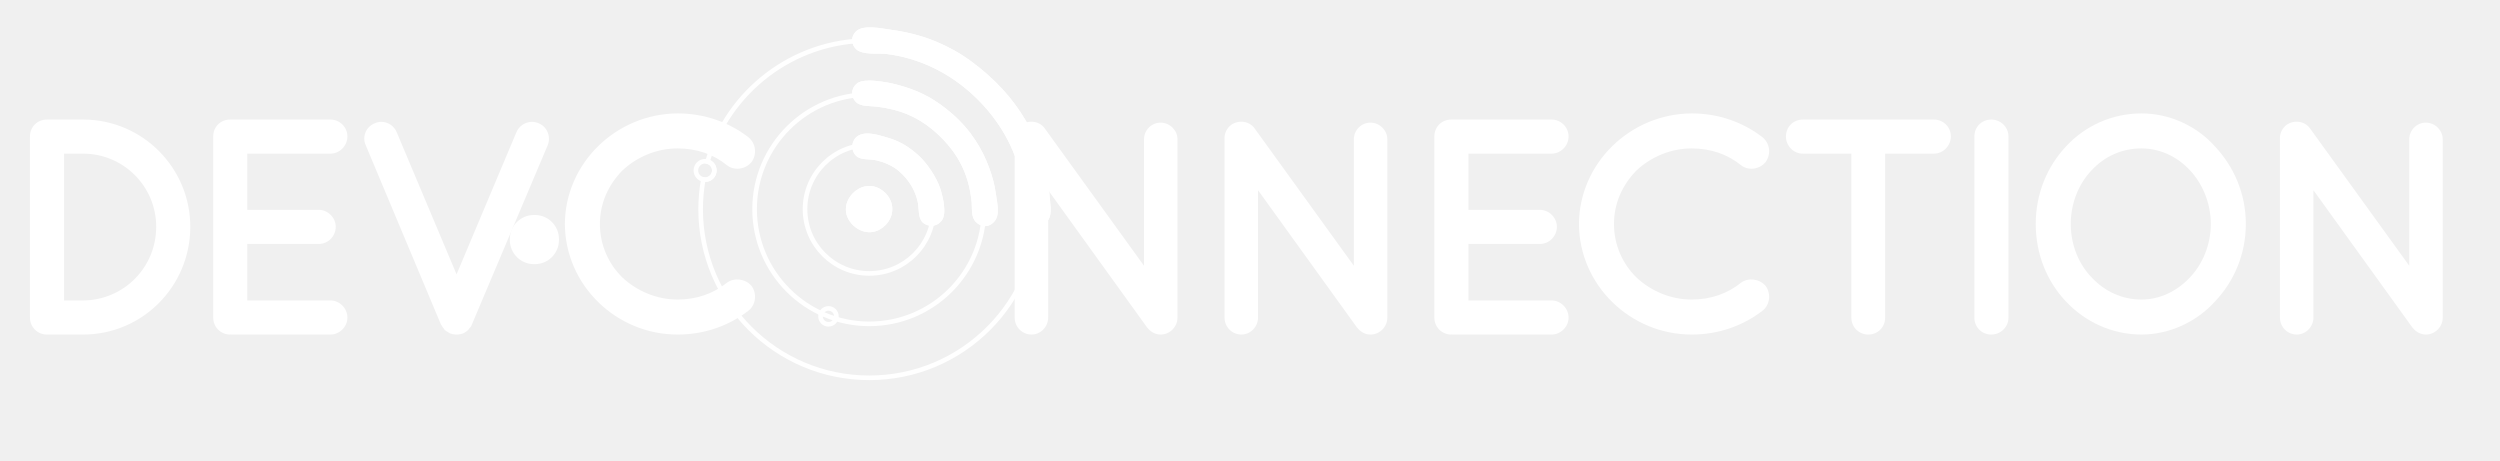
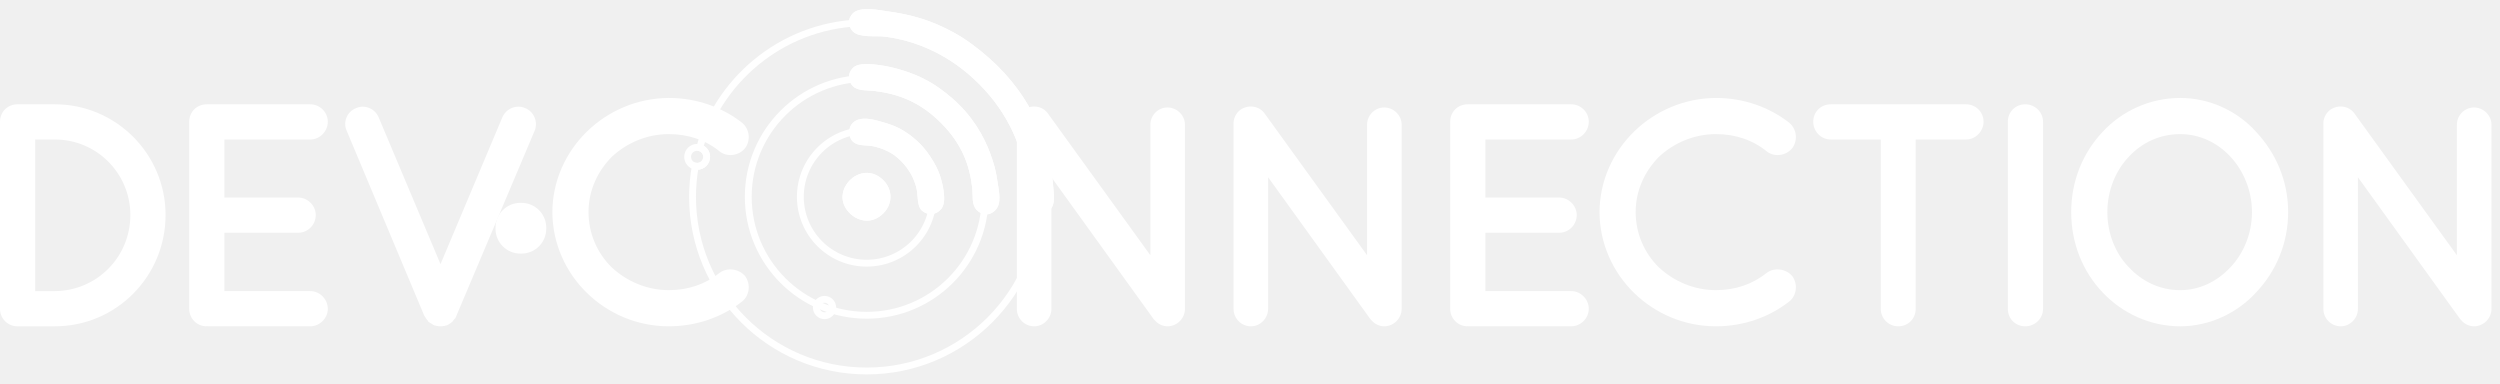
- <svg xmlns="http://www.w3.org/2000/svg" version="1.1" x="0px" y="0px" width="407px" height="75px" viewBox="-4.878 -4.458 407 75" overflow="visible" enable-background="new -4.878 -4.458 407 75" xml:space="preserve">
+ <svg xmlns="http://www.w3.org/2000/svg" version="1.1" x="0px" y="0px" width="274px" height="42px" viewBox="0 8.041 274 42" overflow="visible" enable-background="new 0 8.041 274 42" xml:space="preserve">
  <defs>
</defs>
-   <path fill="#FFFFFF" d="M165.764,47.257c0,1.5-1.25,2.75-2.7,2.75c-1.55,0-2.75-1.25-2.75-2.75V18.206c0,0,0,0,0-0.05  c-0.05-0.85,0.35-1.75,1.101-2.3c1.25-0.85,2.949-0.6,3.799,0.6l16.152,22.351V18.206c0-1.45,1.199-2.7,2.699-2.7  s2.75,1.25,2.75,2.7v29.052c0,1.5-1.25,2.75-2.75,2.75c-0.8,0-1.55-0.4-2.05-1c-0.101-0.1-0.2-0.2-0.25-0.301l-16.001-22.201V47.257  z" />
-   <path fill="#FFFFFF" d="M0,47.257V17.755c0-1.55,1.2-2.75,2.75-2.75h5.9c9.65,0,17.451,7.85,17.451,17.451  c0,9.701-7.8,17.551-17.451,17.551h-5.9C1.2,50.007,0,48.757,0,47.257z M5.55,44.457h3.101c6.6-0.05,11.9-5.35,11.9-12  c0-6.55-5.3-11.9-11.9-11.9H5.55V44.457z" />
-   <path fill="#FFFFFF" d="M29.83,47.257V17.755c0-1.55,1.2-2.75,2.75-2.75h0.05c0,0,0,0,0.1,0h16.201c1.45,0,2.75,1.2,2.75,2.75  s-1.3,2.8-2.75,2.8H35.38v9.15h11.651c1.5,0,2.75,1.3,2.75,2.75c0,1.55-1.25,2.8-2.75,2.8H35.38v9.2h13.551  c1.45,0,2.75,1.25,2.75,2.801c0,1.5-1.3,2.75-2.75,2.75H32.73c-0.1,0-0.1-0.05-0.1-0.05l-0.05,0.05  C31.03,50.007,29.83,48.757,29.83,47.257z" />
-   <path fill="#FFFFFF" d="M67.85,49.507c-0.1-0.1-0.2-0.15-0.35-0.25c0-0.05-0.05-0.05-0.05-0.15c-0.1-0.1-0.2-0.199-0.25-0.3  c0,0-0.05,0-0.05-0.05c-0.05-0.1-0.15-0.301-0.25-0.4l-12.25-29.202c-0.6-1.35,0.05-3,1.5-3.55c1.35-0.6,2.95,0.05,3.55,1.45  l9.75,23.151l9.75-23.151c0.6-1.4,2.25-2.05,3.6-1.45c1.4,0.55,2.05,2.2,1.5,3.55L71.95,48.357c-0.05,0.1-0.1,0.301-0.2,0.4  c0,0.05,0,0.05-0.05,0.05c-0.05,0.101-0.2,0.2-0.25,0.3c-0.05,0.101-0.05,0.101-0.1,0.15c-0.1,0.1-0.2,0.15-0.3,0.25  c0,0,0,0-0.1,0.05s-0.25,0.2-0.4,0.25c-0.05,0-0.05,0-0.1,0.05c-0.15,0-0.25,0.051-0.4,0.101c0,0-0.05,0-0.1,0  c-0.2,0.05-0.35,0.05-0.5,0.05s-0.35,0-0.5-0.05c0,0-0.05,0-0.1,0c-0.1-0.05-0.3-0.101-0.4-0.101c0-0.05-0.05-0.05-0.05-0.05  s0,0-0.05,0c-0.1-0.05-0.3-0.2-0.45-0.3C67.9,49.507,67.9,49.507,67.85,49.507z" />
-   <path fill="#FFFFFF" d="M86.122,34.624c0,2.164-1.754,3.919-3.919,3.919h-0.162c-2.165,0-3.919-1.755-3.919-3.919v-0.162  c0-2.165,1.754-3.919,3.919-3.919h0.162c2.165,0,3.919,1.754,3.919,3.919V34.624z" />
-   <circle fill="none" stroke="#FFFFFF" stroke-width="0.75" stroke-miterlimit="10" cx="136.642" cy="29.594" r="10.461" />
-   <circle fill="none" stroke="#FFFFFF" stroke-width="0.75" stroke-miterlimit="10" cx="136.642" cy="29.594" r="18.671" />
-   <path fill="none" stroke="#FFFFFF" stroke-width="0.75" stroke-miterlimit="10" d="M136.642,2.137  c-12.472,0-22.995,8.319-26.34,19.708c0.639,0.172,1.112,0.75,1.112,1.444c0,0.829-0.672,1.5-1.501,1.5  c-0.101,0-0.199-0.011-0.295-0.03c-0.279,1.57-0.433,3.184-0.433,4.834c0,15.164,12.293,27.457,27.457,27.457  s27.457-12.293,27.457-27.457C164.098,14.43,151.805,2.137,136.642,2.137z" />
-   <path fill="none" stroke="#FFFFFF" stroke-width="0.75" stroke-miterlimit="10" d="M110.301,21.846  c-0.125-0.034-0.253-0.057-0.389-0.057c-0.828,0-1.5,0.672-1.5,1.501c0,0.728,0.519,1.333,1.205,1.47" />
-   <path fill="none" stroke="#FFFFFF" stroke-width="0.75" stroke-miterlimit="10" d="M109.618,24.76  c0.096,0.019,0.194,0.03,0.295,0.03c0.829,0,1.501-0.671,1.501-1.5c0-0.694-0.473-1.272-1.112-1.444" />
-   <circle fill="none" stroke="#FFFFFF" stroke-width="0.75" stroke-miterlimit="10" cx="129.995" cy="47.045" r="1.292" />
-   <path fill="#FFFFFF" d="M150.46,3.742c-3.732-2.053-6.912-2.909-10.654-3.409c-1.042-0.14-4.168-0.829-5.327,0.32  c-0.929,0.921-0.748,2.135,0,2.876c1.037,1.027,3.662,0.641,4.954,0.799c4.899,0.603,10.263,2.805,14.916,7.458  c4.772,4.772,6.824,10.155,7.458,14.916c0.188,1.408-0.198,3.966,0.853,5.008c0.435,0.432,1.348,0.841,2.024,0.533  c1.863-0.851,1.488-2.612,1.385-4.049c-0.492-6.816-3.154-14.344-10.229-20.562C154.213,6.2,152.345,4.779,150.46,3.742z   M142.31,9.655c-1.209-0.373-2.457-0.681-3.835-0.852c-0.796-0.1-3.02-0.401-3.889,0.373c-1.048,0.932-0.889,2.213-0.106,2.983  c0.788,0.775,2.315,0.61,3.409,0.746c3.566,0.441,6.991,1.59,10.387,4.954c3.469,3.435,4.604,6.875,5.008,10.335  c0.139,1.188-0.146,2.587,0.693,3.463c0.681,0.711,1.872,1.11,2.93,0.053c1.069-1.07,0.576-2.968,0.372-4.422  c-0.266-1.906-0.635-3.092-1.118-4.421c-1.054-2.892-2.891-6.099-6.073-8.843C147.478,11.773,145.194,10.546,142.31,9.655z   M139.487,17.912c-1.362-0.389-3.811-1.237-5.061,0.053c-0.701,0.723-0.778,2.126,0.054,2.93c0.784,0.758,2.138,0.486,3.303,0.746  c1.074,0.239,2.515,0.775,3.622,1.705c1.808,1.518,2.73,3.339,3.089,4.901c0.286,1.243,0.052,2.697,0.799,3.463  c0.722,0.739,2.223,0.931,3.143-0.267c0.874-1.138,0.18-3.926-0.266-5.273c-0.597-1.802-2.175-4.123-3.517-5.327  C142.961,19.322,141.503,18.488,139.487,17.912z M133.521,31.657c1.245,1.689,3.764,2.521,5.753,0.532  c1.67-1.67,1.461-4.25-0.586-5.7C135.384,24.147,131.154,28.446,133.521,31.657z" />
-   <path fill="#FFFFFF" d="M155.841,7.631c7.074,6.218,9.735,13.747,10.228,20.562c0.104,1.437,0.479,3.199-1.385,4.049  c-0.677,0.308-1.589-0.102-2.024-0.533c-1.051-1.042-0.665-3.6-0.853-5.008c-0.634-4.761-2.686-10.144-7.458-14.916  c-4.653-4.653-10.016-6.855-14.916-7.458c-1.292-0.159-3.917,0.229-4.954-0.799c-0.748-0.741-0.93-1.955,0-2.876  c1.158-1.149,4.284-0.459,5.327-0.32c3.742,0.5,6.921,1.356,10.655,3.409C152.345,4.779,154.213,6.2,155.841,7.631z" />
-   <path fill="#FFFFFF" d="M150.087,14.023c3.183,2.745,5.02,5.952,6.073,8.843c0.483,1.329,0.853,2.515,1.118,4.421  c0.203,1.454,0.697,3.352-0.372,4.422c-1.058,1.058-2.249,0.658-2.93-0.053c-0.839-0.876-0.555-2.275-0.693-3.463  c-0.404-3.46-1.539-6.9-5.008-10.335c-3.396-3.364-6.821-4.513-10.387-4.954c-1.094-0.135-2.622,0.03-3.409-0.746  c-0.783-0.77-0.942-2.051,0.106-2.983c0.869-0.773,3.092-0.472,3.889-0.373c1.378,0.171,2.626,0.479,3.835,0.852  C145.194,10.546,147.478,11.773,150.087,14.023z" />
-   <path fill="#FFFFFF" d="M144.654,20.842c1.342,1.204,2.92,3.526,3.517,5.327c0.445,1.348,1.14,4.136,0.266,5.274  c-0.92,1.197-2.421,1.006-3.143,0.267c-0.747-0.766-0.514-2.22-0.799-3.463c-0.359-1.562-1.281-3.383-3.089-4.901  c-1.107-0.93-2.548-1.465-3.622-1.704c-1.165-0.26-2.519,0.012-3.303-0.746c-0.832-0.804-0.755-2.207-0.054-2.93  c1.25-1.291,3.698-0.442,5.061-0.054C141.503,18.488,142.961,19.322,144.654,20.842z" />
-   <path fill="#FFFFFF" d="M138.688,26.489c2.047,1.451,2.255,4.03,0.586,5.7c-1.989,1.989-4.508,1.157-5.753-0.532  C131.154,28.446,135.384,24.147,138.688,26.489z" />
-   <path fill="#FFFFFF" d="M87.084,32.006c0.05-9.901,8.351-17.951,18.351-18.001c4.4,0,8.4,1.45,11.551,3.9c1.2,1,1.4,2.75,0.5,4  c-1,1.25-2.85,1.45-4,0.55c-2.2-1.8-4.95-2.75-8.05-2.75c-3.45,0-6.65,1.4-9,3.6c-2.25,2.3-3.65,5.3-3.65,8.701  c0,3.399,1.4,6.501,3.65,8.7c2.35,2.2,5.55,3.601,9,3.601c3.1,0,5.8-0.95,8.05-2.751c1.15-0.85,3-0.649,4,0.551  c0.9,1.25,0.7,3.051-0.5,4c-3.15,2.45-7.151,3.9-11.551,3.9C95.435,50.007,87.134,41.957,87.084,32.006z" />
-   <path fill="#FFFFFF" d="M199.928,47.257c0,1.5-1.25,2.75-2.699,2.75c-1.551,0-2.75-1.25-2.75-2.75V18.206c0,0,0,0,0-0.05  c-0.051-0.85,0.35-1.75,1.1-2.3c1.25-0.85,2.95-0.6,3.8,0.6l16.151,22.351V18.206c0-1.45,1.199-2.7,2.7-2.7  c1.5,0,2.75,1.25,2.75,2.7v29.052c0,1.5-1.25,2.75-2.75,2.75c-0.8,0-1.55-0.4-2.05-1c-0.101-0.1-0.201-0.2-0.25-0.301  l-16.002-22.201V47.257z" />
-   <path fill="#FFFFFF" d="M228.633,47.257V17.755c0-1.55,1.2-2.75,2.75-2.75h0.051c0,0,0,0,0.1,0h16.201c1.449,0,2.75,1.2,2.75,2.75  s-1.301,2.8-2.75,2.8h-13.551v9.15h11.65c1.5,0,2.75,1.3,2.75,2.75c0,1.55-1.25,2.8-2.75,2.8h-11.65v9.2h13.551  c1.449,0,2.75,1.25,2.75,2.801c0,1.5-1.301,2.75-2.75,2.75h-16.201c-0.1,0-0.1-0.05-0.1-0.05l-0.051,0.05  C229.833,50.007,228.633,48.757,228.633,47.257z" />
-   <path fill="#FFFFFF" d="M252.177,32.006c0.05-9.901,8.351-17.951,18.351-18.001c4.4,0,8.401,1.45,11.551,3.9c1.2,1,1.4,2.75,0.5,4  c-1,1.25-2.85,1.45-4,0.55c-2.2-1.8-4.95-2.75-8.051-2.75c-3.45,0-6.65,1.4-9,3.6c-2.25,2.3-3.65,5.3-3.65,8.701  c0,3.399,1.4,6.501,3.65,8.7c2.35,2.2,5.55,3.601,9,3.601c3.101,0,5.801-0.95,8.051-2.751c1.15-0.85,3-0.649,4,0.551  c0.9,1.25,0.7,3.051-0.5,4c-3.149,2.45-7.15,3.9-11.551,3.9C260.528,50.007,252.227,41.957,252.177,32.006z" />
-   <path fill="#FFFFFF" d="M309.973,20.556h-7.95v26.702c0,1.55-1.2,2.75-2.75,2.75c-1.5,0-2.751-1.2-2.751-2.75V20.556h-7.9  c-1.55,0-2.75-1.3-2.75-2.8c0-1.55,1.2-2.75,2.75-2.75h21.352c1.5,0,2.75,1.2,2.75,2.75  C312.723,19.255,311.473,20.556,309.973,20.556z" />
-   <path fill="#FFFFFF" d="M316.552,17.755c0-1.55,1.199-2.75,2.75-2.75c1.5,0,2.8,1.2,2.8,2.75v29.502c0,1.55-1.3,2.75-2.8,2.75  c-1.551,0-2.75-1.2-2.75-2.75V17.755z" />
-   <path fill="#FFFFFF" d="M355.693,19.355c3.101,3.3,5.051,7.701,5.051,12.651s-1.95,9.4-5.051,12.651  c-2.95,3.25-7.351,5.35-11.95,5.35c-4.801,0-9.201-2.1-12.251-5.35c-3.101-3.251-4.95-7.701-4.95-12.651s1.85-9.351,4.95-12.651  c3.05-3.3,7.45-5.35,12.251-5.35C348.342,14.005,352.743,16.055,355.693,19.355z M355.043,32.006c0-3.4-1.351-6.55-3.4-8.75  c-2.101-2.25-4.9-3.55-7.9-3.55c-3.2,0-6.001,1.3-8.101,3.55c-2.101,2.2-3.4,5.35-3.4,8.75c0,3.399,1.3,6.55,3.4,8.7  c2.1,2.25,4.9,3.601,8.101,3.601c3,0,5.8-1.351,7.9-3.601C353.693,38.556,355.043,35.406,355.043,32.006z" />
-   <path fill="#FFFFFF" d="M371.747,47.257c0,1.5-1.25,2.75-2.7,2.75c-1.55,0-2.75-1.25-2.75-2.75V18.206c0,0,0,0,0-0.05  c-0.05-0.85,0.351-1.75,1.101-2.3c1.25-0.85,2.95-0.6,3.8,0.6l16.151,22.351V18.206c0-1.45,1.2-2.7,2.7-2.7s2.75,1.25,2.75,2.7  v29.052c0,1.5-1.25,2.75-2.75,2.75c-0.8,0-1.55-0.4-2.051-1c-0.1-0.1-0.199-0.2-0.25-0.301l-16.001-22.201V47.257z" />
-   <path display="none" fill="#FFFFFF" d="M7.651,49.911V21.635c0-1.486,1.17-2.636,2.681-2.636h5.751  c9.407,0,17.01,7.524,17.01,16.726c0,9.297-7.603,16.822-17.01,16.822h-5.751C8.821,52.547,7.651,51.349,7.651,49.911z   M13.061,47.227h3.022c6.433-0.048,11.6-5.128,11.6-11.502c0-6.278-5.167-11.406-11.6-11.406h-3.022V47.227z" />
-   <path display="none" fill="#FFFFFF" d="M35.527,49.911V21.635c0-1.486,1.17-2.636,2.681-2.636h0.048c0,0,0,0,0.098,0h15.792  c1.414,0,2.681,1.15,2.681,2.636s-1.267,2.684-2.681,2.684H40.938v8.77h11.356c1.462,0,2.681,1.247,2.681,2.636  c0,1.485-1.219,2.684-2.681,2.684H40.938v8.818h13.208c1.414,0,2.681,1.197,2.681,2.684c0,1.438-1.267,2.637-2.681,2.637H38.354  c-0.098,0-0.098-0.048-0.098-0.048l-0.048,0.048C36.697,52.547,35.527,51.349,35.527,49.911z" />
-   <path display="none" fill="#FFFFFF" d="M72.343,52.068c-0.098-0.096-0.195-0.145-0.341-0.24c0-0.047-0.048-0.047-0.048-0.144  c-0.098-0.096-0.195-0.191-0.244-0.287c0,0-0.049,0-0.049-0.048c-0.048-0.096-0.146-0.289-0.244-0.384L59.476,22.977  c-0.584-1.294,0.049-2.875,1.462-3.403c1.316-0.575,2.875,0.048,3.46,1.39l9.504,22.189l9.504-22.189  c0.585-1.342,2.193-1.965,3.509-1.39c1.365,0.527,1.999,2.109,1.462,3.403L76.34,50.965c-0.049,0.095-0.098,0.288-0.195,0.384  c0,0.048,0,0.048-0.049,0.048c-0.049,0.096-0.195,0.191-0.244,0.287c-0.049,0.097-0.049,0.097-0.098,0.144  c-0.097,0.096-0.195,0.145-0.292,0.24c0,0,0,0-0.097,0.048c-0.098,0.048-0.244,0.191-0.39,0.239c-0.049,0-0.049,0-0.098,0.048  c-0.146,0-0.244,0.049-0.39,0.097c0,0-0.049,0-0.098,0c-0.195,0.048-0.341,0.048-0.487,0.048c-0.146,0-0.341,0-0.487-0.048  c0,0-0.049,0-0.098,0c-0.097-0.048-0.292-0.097-0.39-0.097c0-0.048-0.049-0.048-0.049-0.048s0,0-0.049,0  c-0.098-0.048-0.292-0.191-0.438-0.287C72.392,52.068,72.392,52.068,72.343,52.068z" />
-   <path display="none" fill="#FFFFFF" d="M118.693,48.808c-3.071,2.349-6.97,3.739-11.259,3.739c-9.749,0-17.839-7.717-17.887-17.254  c0.048-9.489,8.139-17.205,17.887-17.253c4.289,0,8.188,1.39,11.259,3.738c1.169,0.958,1.364,2.636,0.487,3.834  c-0.975,1.198-2.779,1.39-3.899,0.527c-2.145-1.725-4.825-2.636-7.847-2.636c-3.363,0-6.482,1.342-8.773,3.451  c-2.194,2.205-3.559,5.08-3.559,8.339s1.365,6.231,3.559,8.339c2.291,2.109,7.513,3.675,10.875,3.675" />
-   <path display="none" fill="#FFFFFF" d="M166.239,49.911c0,1.438-1.219,2.637-2.631,2.637c-1.512,0-2.682-1.198-2.682-2.637V22.066  c0,0,0,0,0-0.048c-0.049-0.815,0.342-1.677,1.072-2.204c1.219-0.815,2.876-0.575,3.704,0.575l15.743,21.422V22.066  c0-1.39,1.17-2.588,2.632-2.588s2.681,1.198,2.681,2.588v27.844c0,1.438-1.219,2.637-2.681,2.637c-0.779,0-1.511-0.384-1.999-0.959  c-0.097-0.096-0.194-0.191-0.243-0.288l-15.597-21.279V49.911z" />
-   <path display="none" fill="#FFFFFF" d="M199.54,49.911c0,1.438-1.218,2.637-2.632,2.637c-1.511,0-2.681-1.198-2.681-2.637V22.066  c0,0,0,0,0-0.048c-0.048-0.815,0.342-1.677,1.073-2.204c1.219-0.815,2.876-0.575,3.704,0.575l15.743,21.422V22.066  c0-1.39,1.169-2.588,2.632-2.588c1.462,0,2.68,1.198,2.68,2.588v27.844c0,1.438-1.218,2.637-2.68,2.637  c-0.78,0-1.511-0.384-1.999-0.959c-0.098-0.096-0.194-0.191-0.244-0.288L199.54,30.021V49.911z" />
-   <path display="none" fill="#FFFFFF" d="M227.518,49.911V21.635c0-1.486,1.17-2.636,2.681-2.636h0.05c0,0,0,0,0.097,0h15.792  c1.413,0,2.681,1.15,2.681,2.636s-1.268,2.684-2.681,2.684h-13.208v8.771h11.355c1.462,0,2.681,1.246,2.681,2.636  c0,1.485-1.219,2.684-2.681,2.684h-11.355v8.818h13.208c1.413,0,2.681,1.197,2.681,2.684c0,1.438-1.268,2.637-2.681,2.637h-15.792  c-0.097,0-0.097-0.048-0.097-0.048l-0.05,0.048C228.688,52.547,227.518,51.349,227.518,49.911z" />
-   <path display="none" fill="#FFFFFF" d="M273.149,24.259C273.149,24.259,275.458,25.065,273.149,24.259  c-2.311-0.806-4.794-0.755-4.794-0.755c-3.363,0-6.482,1.342-8.772,3.451c-2.193,2.205-3.559,5.08-3.559,8.339  s1.365,6.231,3.559,8.339c2.29,2.109,5.409,3.451,8.772,3.451c3.022,0,5.654-0.911,7.848-2.637c1.121-0.814,2.924-0.622,3.898,0.528  c0.878,1.197,0.683,2.924-0.487,3.833c-3.07,2.349-6.97,3.739-11.259,3.739c-9.747,0-17.838-7.717-17.887-17.254  c0.049-9.489,8.14-17.205,17.887-17.253c4.289,0,8.188,1.39,11.259,3.738L273.149,24.259z" />
-   <path display="none" fill="#FFFFFF" d="M306.803,24.319h-7.749v25.592c0,1.486-1.17,2.637-2.681,2.637  c-1.462,0-2.682-1.15-2.682-2.637V24.319h-7.7c-1.511,0-2.681-1.247-2.681-2.684c0-1.486,1.17-2.636,2.681-2.636h20.812  c1.462,0,2.681,1.15,2.681,2.636C309.484,23.072,308.265,24.319,306.803,24.319z" />
-   <path display="none" fill="#FFFFFF" d="M313.216,21.635c0-1.486,1.169-2.636,2.68-2.636c1.463,0,2.729,1.15,2.729,2.636v28.276  c0,1.486-1.267,2.637-2.729,2.637c-1.511,0-2.68-1.15-2.68-2.637V21.635z" />
-   <path display="none" fill="#FFFFFF" d="M351.367,23.168c3.022,3.163,4.924,7.381,4.924,12.125c0,4.745-1.901,9.01-4.924,12.126  c-2.875,3.115-7.164,5.128-11.647,5.128c-4.68,0-8.969-2.013-11.941-5.128c-3.022-3.116-4.825-7.381-4.825-12.126  c0-4.744,1.803-8.962,4.825-12.125c2.973-3.163,7.262-5.128,11.941-5.128C344.203,18.041,348.492,20.005,351.367,23.168z   M350.734,35.293c0-3.259-1.316-6.278-3.314-8.387c-2.047-2.157-4.776-3.403-7.7-3.403c-3.119,0-5.85,1.246-7.896,3.403  c-2.047,2.109-3.314,5.128-3.314,8.387s1.268,6.278,3.314,8.339c2.047,2.156,4.777,3.451,7.896,3.451c2.924,0,5.653-1.295,7.7-3.451  C349.417,41.572,350.734,38.552,350.734,35.293z" />
-   <path display="none" fill="#FFFFFF" d="M367.015,49.911c0,1.438-1.219,2.637-2.632,2.637c-1.511,0-2.681-1.198-2.681-2.637V22.066  c0,0,0,0,0-0.048c-0.049-0.815,0.342-1.677,1.073-2.204c1.218-0.815,2.875-0.575,3.703,0.575l15.743,21.422V22.066  c0-1.39,1.17-2.588,2.632-2.588s2.681,1.198,2.681,2.588v27.844c0,1.438-1.219,2.637-2.681,2.637c-0.779,0-1.511-0.384-1.999-0.959  c-0.097-0.096-0.194-0.191-0.243-0.288l-15.597-21.279V49.911z" />
-   <path display="none" fill="#FFFFFF" d="M20.354,47.245H38.98c1.994,0,3.781,1.198,3.781,2.684c0,1.438-1.787,2.636-3.781,2.636  H16.711c-0.138,0-0.138-0.047-0.138-0.047l-0.068,0.047c-2.131,0-3.781-1.198-3.781-2.636  C12.725,49.928,12.216,46.937,20.354,47.245z" />
-   <path display="none" fill="#FFFFFF" d="M44.787,18.97h17.2c1.84,0,3.491,1.198,3.491,2.684c0,1.438-1.651,2.636-3.491,2.636H41.424  c-0.127,0-0.127-0.047-0.127-0.047l-0.063,0.047c-1.969,0-3.492-1.198-3.492-2.636C37.742,21.654,37.273,18.662,44.787,18.97z" />
-   <path display="none" fill="#FFFFFF" d="M112.61,47.245h22.265c2.381,0,4.518,1.198,4.518,2.684c0,1.438-2.137,2.636-4.518,2.636  h-26.618c-0.165,0-0.165-0.047-0.165-0.047l-0.082,0.047c-2.548,0-4.519-1.198-4.519-2.636  C103.492,49.928,102.884,46.937,112.61,47.245z" />
-   <path display="none" fill="#FFFFFF" d="M139.171,47.245h22.265c2.382,0,4.518,1.198,4.518,2.684c0,1.438-2.136,2.636-4.518,2.636  h-26.618c-0.164,0-0.164-0.047-0.164-0.047l-0.081,0.047c-2.549,0-4.52-1.198-4.52-2.636  C130.053,49.928,129.446,46.937,139.171,47.245z" />
-   <path display="none" fill="#FFFFFF" d="M81.772,33.555h10.571c1.131,0,2.145,1.197,2.145,2.684c0,1.438-1.014,2.636-2.145,2.636  H79.705c-0.077,0-0.077-0.048-0.077-0.048l-0.04,0.048c-1.21,0-2.146-1.198-2.146-2.636C77.442,36.239,77.154,33.246,81.772,33.555z  " />
-   <path display="none" fill="#FFFFFF" d="M219.435,19.054h11.334c1.213,0,2.3,1.198,2.3,2.684c0,1.438-1.087,2.636-2.3,2.636h-13.551  c-0.083,0-0.083-0.048-0.083-0.048l-0.042,0.048c-1.297,0-2.301-1.198-2.301-2.636C214.792,21.738,214.484,18.746,219.435,19.054z" />
-   <path display="none" fill="#FFFFFF" d="M247.945,47.208h18.169c1.943,0,3.687,1.198,3.687,2.684c0,1.438-1.743,2.636-3.687,2.636  h-21.723c-0.133,0-0.133-0.047-0.133-0.047l-0.066,0.047c-2.08,0-3.688-1.197-3.688-2.636  C240.504,49.892,240.008,46.901,247.945,47.208z" />
-   <path display="none" fill="#FFFFFF" d="M276.048,18.997h12.453c1.332,0,2.526,1.198,2.526,2.684c0,1.438-1.194,2.636-2.526,2.636  h-14.889c-0.091,0-0.091-0.048-0.091-0.048l-0.046,0.048c-1.426,0-2.527-1.198-2.527-2.636  C270.949,21.681,270.609,18.689,276.048,18.997z" />
-   <path display="none" fill="#FFFFFF" d="M344.929,47.329h18.17c1.942,0,3.686,1.198,3.686,2.684c0,1.438-1.743,2.636-3.686,2.636  h-21.723c-0.134,0-0.134-0.047-0.134-0.047l-0.066,0.047c-2.08,0-3.688-1.198-3.688-2.636  C337.489,50.012,336.993,47.021,344.929,47.329z" />
-   <path display="none" fill="#FFFFFF" d="M44.787,47.084h17.2c1.84,0,3.491,1.198,3.491,2.685c0,1.438-1.651,2.636-3.491,2.636H41.424  c-0.127,0-0.127-0.049-0.127-0.049l-0.063,0.049c-1.969,0-3.492-1.198-3.492-2.636C37.742,49.769,37.273,46.777,44.787,47.084z" />
-   <circle display="none" fill="none" stroke="#000000" stroke-width="0.55" stroke-miterlimit="10" cx="136.635" cy="28.679" r="7.678" />
-   <circle display="none" fill="none" stroke="#000000" stroke-width="0.55" stroke-miterlimit="10" cx="136.635" cy="28.679" r="13.703" />
-   <circle display="none" fill="none" stroke="#000000" stroke-width="0.55" stroke-miterlimit="10" cx="136.635" cy="28.678" r="20.151" />
-   <circle display="none" fill="#FFFFFF" stroke="#000000" stroke-width="0.55" stroke-miterlimit="10" cx="117.018" cy="24.052" r="1.101" />
-   <circle display="none" fill="#FFFFFF" stroke="#000000" stroke-width="0.55" stroke-miterlimit="10" cx="131.757" cy="41.487" r="0.948" />
-   <path display="none" fill="#FFFFFF" d="M146.778,9.705c-2.739-1.507-5.073-2.135-7.82-2.502c-0.764-0.103-3.059-0.608-3.908,0.235  c-0.683,0.676-0.549,1.567,0,2.111c0.76,0.754,2.688,0.47,3.635,0.586c3.596,0.442,7.533,2.059,10.947,5.474  c3.503,3.502,5.009,7.453,5.475,10.947c0.138,1.033-0.146,2.911,0.626,3.676c0.318,0.316,0.988,0.618,1.485,0.392  c1.367-0.625,1.093-1.918,1.017-2.973c-0.361-5.002-2.315-10.528-7.508-15.092C149.532,11.509,148.161,10.466,146.778,9.705z   M140.795,14.045c-0.888-0.274-1.803-0.5-2.814-0.625c-0.584-0.073-2.216-0.295-2.854,0.273c-0.77,0.684-0.653,1.625-0.078,2.189  c0.578,0.569,1.699,0.448,2.502,0.547c2.617,0.324,5.131,1.167,7.623,3.636c2.546,2.521,3.379,5.046,3.676,7.586  c0.102,0.872-0.107,1.898,0.509,2.541c0.499,0.521,1.374,0.815,2.15,0.039c0.785-0.786,0.423-2.179,0.273-3.246  c-0.195-1.398-0.467-2.269-0.821-3.244c-0.773-2.123-2.121-4.476-4.457-6.491C144.588,15.599,142.913,14.699,140.795,14.045z   M138.723,20.105c-0.999-0.285-2.796-0.908-3.713,0.039c-0.516,0.531-0.572,1.561,0.039,2.151c0.575,0.556,1.568,0.356,2.424,0.547  c0.789,0.175,1.846,0.569,2.658,1.251c1.328,1.114,2.004,2.451,2.268,3.597c0.209,0.913,0.039,1.979,0.587,2.542  c0.53,0.542,1.631,0.682,2.306-0.196c0.643-0.835,0.133-2.881-0.194-3.87c-0.438-1.322-1.597-3.026-2.581-3.91  C141.274,21.14,140.204,20.528,138.723,20.105z M134.345,30.193c0.914,1.241,2.763,1.85,4.222,0.391  c1.227-1.226,1.072-3.119-0.43-4.184C135.711,24.682,132.608,27.837,134.345,30.193z" />
-   <path display="none" d="M150.727,12.559c5.192,4.564,7.146,10.09,7.507,15.092c0.076,1.055,0.352,2.348-1.017,2.973  c-0.497,0.226-1.166-0.075-1.485-0.392c-0.771-0.765-0.488-2.643-0.626-3.676c-0.466-3.494-1.972-7.445-5.475-10.947  c-3.414-3.415-7.35-5.031-10.946-5.474c-0.948-0.116-2.876,0.168-3.636-0.586c-0.549-0.544-0.683-1.435,0-2.111  c0.85-0.843,3.145-0.337,3.91-0.235c2.745,0.367,5.079,0.995,7.819,2.502C148.161,10.466,149.532,11.509,150.727,12.559z" />
-   <path display="none" d="M146.504,17.251c2.336,2.015,3.684,4.368,4.457,6.491c0.354,0.975,0.626,1.846,0.821,3.244  c0.148,1.067,0.512,2.46-0.273,3.246c-0.776,0.776-1.651,0.482-2.15-0.039c-0.616-0.643-0.407-1.669-0.509-2.541  c-0.297-2.54-1.13-5.065-3.676-7.586c-2.492-2.469-5.006-3.312-7.623-3.636c-0.803-0.1-1.924,0.022-2.502-0.547  c-0.575-0.565-0.691-1.505,0.078-2.189c0.638-0.568,2.27-0.347,2.854-0.273c1.012,0.125,1.927,0.351,2.814,0.625  C142.913,14.699,144.588,15.599,146.504,17.251z" />
-   <path display="none" d="M142.516,22.255c0.984,0.885,2.143,2.588,2.581,3.911c0.327,0.989,0.837,3.035,0.194,3.87  c-0.675,0.878-1.776,0.738-2.306,0.196c-0.548-0.562-0.378-1.629-0.587-2.542c-0.264-1.146-0.939-2.482-2.268-3.597  c-0.812-0.683-1.869-1.076-2.658-1.251c-0.855-0.191-1.849,0.008-2.424-0.548c-0.611-0.59-0.555-1.62-0.039-2.15  c0.917-0.947,2.714-0.325,3.713-0.039C140.204,20.528,141.274,21.14,142.516,22.255z" />
-   <path display="none" d="M138.137,26.4c1.502,1.064,1.656,2.958,0.43,4.184c-1.459,1.459-3.308,0.85-4.222-0.391  C132.608,27.837,135.711,24.682,138.137,26.4z" />
+   <path fill="#FFFFFF" d="M115.235,41.893c0,1.043-0.869,1.912-1.877,1.912c-1.078,0-1.912-0.869-1.912-1.912V21.697c0,0,0,0,0-0.035  c-0.035-0.591,0.243-1.216,0.765-1.599c0.869-0.591,2.05-0.417,2.641,0.417l11.229,15.537v-14.32c0-1.008,0.833-1.877,1.876-1.877  c1.043,0,1.912,0.869,1.912,1.877v20.196c0,1.043-0.869,1.912-1.912,1.912c-0.556,0-1.078-0.278-1.425-0.695  c-0.07-0.07-0.139-0.139-0.174-0.209l-11.124-15.434V41.893z" />
+   <path fill="#FFFFFF" d="M0,41.893V21.384c0-1.077,0.834-1.912,1.912-1.912h4.102c6.708,0,12.132,5.457,12.132,12.131  c0,6.744-5.423,12.201-12.132,12.201H1.912C0.834,43.805,0,42.936,0,41.893z M3.858,39.946h2.156  c4.588-0.034,8.272-3.719,8.272-8.343c0-4.553-3.685-8.272-8.272-8.272H3.858V39.946z" />
+   <path fill="#FFFFFF" d="M20.737,41.893V21.384c0-1.077,0.834-1.912,1.912-1.912h0.035c0,0,0,0,0.07,0h11.262  c1.008,0,1.912,0.834,1.912,1.912c0,1.078-0.904,1.947-1.912,1.947h-9.42v6.361h8.099c1.043,0,1.912,0.903,1.912,1.912  c0,1.076-0.869,1.945-1.912,1.945h-8.099v6.396h9.42c1.008,0,1.912,0.869,1.912,1.946c0,1.043-0.904,1.912-1.912,1.912H22.753  c-0.07,0-0.07-0.034-0.07-0.034l-0.035,0.034C21.571,43.805,20.737,42.936,20.737,41.893z" />
+   <path fill="#FFFFFF" d="M47.167,43.457c-0.07-0.069-0.139-0.104-0.243-0.174c0-0.035-0.035-0.035-0.035-0.104  c-0.069-0.069-0.139-0.139-0.174-0.209c0,0-0.035,0-0.035-0.034c-0.035-0.069-0.104-0.209-0.174-0.277l-8.516-20.301  c-0.417-0.939,0.035-2.086,1.042-2.468c0.939-0.417,2.051,0.035,2.468,1.008L48.28,36.99l6.778-16.093  c0.417-0.973,1.564-1.425,2.503-1.008c0.973,0.382,1.425,1.529,1.042,2.468l-8.585,20.301c-0.035,0.069-0.07,0.208-0.14,0.277  c0,0.034,0,0.034-0.034,0.034c-0.035,0.07-0.139,0.14-0.174,0.209c-0.035,0.07-0.035,0.07-0.069,0.104  c-0.07,0.07-0.14,0.104-0.209,0.174c0,0,0,0-0.069,0.035c-0.07,0.035-0.174,0.139-0.278,0.173c-0.035,0-0.035,0-0.069,0.035  c-0.104,0-0.174,0.035-0.278,0.07c0,0-0.035,0-0.069,0c-0.14,0.035-0.244,0.035-0.348,0.035c-0.104,0-0.243,0-0.348-0.035  c0,0-0.035,0-0.069,0c-0.069-0.035-0.208-0.07-0.278-0.07c0-0.035-0.035-0.035-0.035-0.035s0,0-0.035,0  c-0.069-0.034-0.209-0.138-0.313-0.208C47.202,43.457,47.202,43.457,47.167,43.457z" />
+   <path fill="#FFFFFF" d="M59.87,33.11c0,1.505-1.219,2.726-2.724,2.726h-0.113c-1.505,0-2.724-1.221-2.724-2.726v-0.112  c0-1.505,1.219-2.725,2.724-2.725h0.113c1.505,0,2.724,1.22,2.724,2.725V33.11z" />
+   <circle fill="none" stroke="#FFFFFF" stroke-width="0.75" stroke-miterlimit="10" cx="94.99" cy="29.614" r="7.272" />
+   <circle fill="none" stroke="#FFFFFF" stroke-width="0.75" stroke-miterlimit="10" cx="94.99" cy="29.614" r="12.98" />
+   <path fill="none" stroke="#FFFFFF" stroke-width="0.75" stroke-miterlimit="10" d="M94.99,10.527c-8.67,0-15.986,5.783-18.312,13.7  c0.444,0.12,0.773,0.521,0.773,1.004c0,0.577-0.467,1.042-1.043,1.042c-0.07,0-0.138-0.007-0.205-0.021  c-0.194,1.092-0.301,2.213-0.301,3.36c0,10.542,8.546,19.088,19.088,19.088c10.542,0,19.087-8.547,19.087-19.088  C114.077,19.072,105.531,10.527,94.99,10.527z" />
+   <path fill="none" stroke="#FFFFFF" stroke-width="0.75" stroke-miterlimit="10" d="M76.678,24.228  c-0.087-0.023-0.176-0.039-0.271-0.039c-0.575,0-1.042,0.467-1.042,1.043c0,0.506,0.361,0.927,0.838,1.022" />
+   <path fill="none" stroke="#FFFFFF" stroke-width="0.75" stroke-miterlimit="10" d="M76.204,26.253  c0.067,0.013,0.135,0.021,0.205,0.021c0.576,0,1.043-0.467,1.043-1.043c0-0.482-0.329-0.884-0.773-1.004" />
+   <circle fill="none" stroke="#FFFFFF" stroke-width="0.75" stroke-miterlimit="10" cx="90.369" cy="41.746" r="0.898" />
+   <path fill="#FFFFFF" d="M104.596,11.643c-2.594-1.428-4.805-2.022-7.406-2.37c-0.724-0.097-2.897-0.576-3.703,0.222  c-0.646,0.641-0.52,1.484,0,2c0.721,0.714,2.546,0.446,3.444,0.556c3.406,0.419,7.135,1.95,10.369,5.185  c3.318,3.317,4.744,7.059,5.185,10.369c0.131,0.979-0.137,2.757,0.593,3.481c0.303,0.3,0.937,0.585,1.407,0.37  c1.295-0.591,1.035-1.815,0.963-2.814c-0.342-4.738-2.192-9.972-7.111-14.294C107.205,13.351,105.906,12.363,104.596,11.643z   M98.93,15.753c-0.84-0.259-1.708-0.474-2.666-0.593c-0.553-0.069-2.1-0.278-2.704,0.26c-0.729,0.647-0.618,1.539-0.074,2.074  c0.548,0.539,1.609,0.424,2.37,0.519c2.479,0.307,4.86,1.105,7.221,3.444c2.412,2.388,3.201,4.779,3.481,7.185  c0.096,0.826-0.101,1.799,0.482,2.408c0.474,0.494,1.301,0.771,2.037,0.036c0.743-0.744,0.4-2.063,0.258-3.074  c-0.185-1.325-0.441-2.15-0.777-3.073c-0.733-2.01-2.01-4.24-4.222-6.147C102.523,17.226,100.935,16.372,98.93,15.753z   M96.968,21.493c-0.947-0.271-2.649-0.86-3.519,0.037c-0.487,0.502-0.541,1.478,0.038,2.037c0.545,0.527,1.487,0.338,2.296,0.519  c0.747,0.166,1.748,0.539,2.518,1.185c1.257,1.055,1.898,2.321,2.147,3.407c0.199,0.865,0.036,1.875,0.556,2.408  c0.502,0.514,1.545,0.647,2.185-0.186c0.607-0.791,0.125-2.729-0.185-3.666c-0.416-1.252-1.512-2.866-2.445-3.703  C99.382,22.474,98.369,21.894,96.968,21.493z M92.82,31.049c0.866,1.174,2.617,1.752,3.999,0.369  c1.161-1.161,1.016-2.955-0.407-3.962C94.115,25.827,91.175,28.816,92.82,31.049z" />
+   <path fill="#FFFFFF" d="M108.336,14.346c4.918,4.323,6.768,9.557,7.11,14.294c0.072,0.999,0.333,2.224-0.963,2.815  c-0.471,0.214-1.104-0.071-1.407-0.371c-0.73-0.724-0.462-2.502-0.593-3.481c-0.441-3.31-1.867-7.052-5.185-10.369  c-3.234-3.235-6.963-4.766-10.369-5.185c-0.898-0.11-2.723,0.16-3.444-0.556c-0.52-0.515-0.647-1.359,0-1.999  c0.805-0.799,2.979-0.319,3.703-0.223c2.601,0.348,4.812,0.943,7.407,2.37C105.906,12.363,107.205,13.351,108.336,14.346z" />
+   <path fill="#FFFFFF" d="M104.336,18.789c2.213,1.909,3.49,4.138,4.222,6.148c0.335,0.924,0.593,1.748,0.777,3.073  c0.141,1.011,0.485,2.331-0.258,3.074c-0.735,0.736-1.563,0.457-2.037-0.037c-0.583-0.608-0.386-1.581-0.481-2.407  c-0.281-2.405-1.07-4.796-3.482-7.184c-2.36-2.339-4.742-3.138-7.22-3.444c-0.761-0.094-1.823,0.021-2.37-0.519  c-0.544-0.536-0.655-1.426,0.073-2.074c0.605-0.537,2.15-0.328,2.704-0.259c0.958,0.119,1.825,0.333,2.666,0.592  C100.935,16.372,102.523,17.226,104.336,18.789z" />
+   <path fill="#FFFFFF" d="M100.56,23.53c0.933,0.837,2.03,2.451,2.445,3.703c0.31,0.937,0.792,2.875,0.185,3.667  c-0.64,0.832-1.683,0.699-2.185,0.186c-0.52-0.533-0.357-1.543-0.556-2.408c-0.25-1.085-0.891-2.352-2.147-3.407  c-0.77-0.646-1.772-1.019-2.519-1.185c-0.81-0.181-1.751,0.008-2.296-0.519c-0.579-0.559-0.525-1.535-0.038-2.037  c0.869-0.897,2.571-0.307,3.518-0.037C98.369,21.894,99.382,22.474,100.56,23.53z" />
+   <path fill="#FFFFFF" d="M96.412,27.456c1.423,1.008,1.568,2.801,0.407,3.962c-1.382,1.383-3.133,0.805-3.999-0.369  C91.175,28.816,94.115,25.827,96.412,27.456z" />
+   <path fill="#FFFFFF" d="M60.539,31.291c0.035-6.883,5.805-12.479,12.757-12.514c3.059,0,5.839,1.008,8.029,2.711  c0.834,0.695,0.974,1.912,0.348,2.78c-0.695,0.869-1.981,1.008-2.781,0.383c-1.529-1.251-3.441-1.912-5.596-1.912  c-2.398,0-4.623,0.973-6.257,2.502c-1.564,1.599-2.537,3.685-2.537,6.049c0,2.363,0.973,4.519,2.537,6.048  c1.634,1.529,3.858,2.503,6.257,2.503c2.155,0,4.032-0.66,5.596-1.912c0.799-0.591,2.085-0.451,2.781,0.384  c0.625,0.868,0.486,2.12-0.348,2.78c-2.189,1.702-4.971,2.711-8.029,2.711C66.344,43.805,60.573,38.209,60.539,31.291z" />
+   <path fill="#FFFFFF" d="M138.985,41.893c0,1.043-0.869,1.912-1.876,1.912c-1.078,0-1.912-0.869-1.912-1.912V21.697c0,0,0,0,0-0.035  c-0.035-0.591,0.244-1.216,0.765-1.599c0.869-0.591,2.051-0.417,2.642,0.417l11.228,15.537v-14.32c0-1.008,0.833-1.877,1.877-1.877  c1.042,0,1.912,0.869,1.912,1.877v20.196c0,1.043-0.87,1.912-1.912,1.912c-0.557,0-1.078-0.278-1.425-0.695  c-0.07-0.07-0.14-0.139-0.174-0.209l-11.124-15.434V41.893z" />
+   <path fill="#FFFFFF" d="M158.94,41.893V21.384c0-1.077,0.834-1.912,1.912-1.912h0.035c0,0,0,0,0.07,0h11.262  c1.007,0,1.912,0.834,1.912,1.912c0,1.078-0.904,1.947-1.912,1.947h-9.419v6.361h8.098c1.043,0,1.912,0.903,1.912,1.912  c0,1.076-0.869,1.945-1.912,1.945h-8.098v6.396h9.419c1.007,0,1.912,0.869,1.912,1.946c0,1.043-0.904,1.912-1.912,1.912h-11.262  c-0.07,0-0.07-0.034-0.07-0.034l-0.035,0.034C159.774,43.805,158.94,42.936,158.94,41.893z" />
+   <path fill="#FFFFFF" d="M175.307,31.291c0.034-6.883,5.805-12.479,12.756-12.514c3.059,0,5.841,1.008,8.03,2.711  c0.834,0.695,0.973,1.912,0.348,2.78c-0.696,0.869-1.981,1.008-2.781,0.383c-1.529-1.251-3.441-1.912-5.598-1.912  c-2.397,0-4.623,0.973-6.256,2.502c-1.564,1.599-2.537,3.685-2.537,6.049c0,2.363,0.973,4.519,2.537,6.048  c1.634,1.529,3.859,2.503,6.256,2.503c2.156,0,4.034-0.66,5.598-1.912c0.799-0.591,2.085-0.451,2.781,0.384  c0.625,0.868,0.486,2.12-0.348,2.78c-2.189,1.702-4.97,2.711-8.03,2.711C181.112,43.805,175.341,38.209,175.307,31.291z" />
+   <path fill="#FFFFFF" d="M215.484,23.331h-5.525v18.562c0,1.078-0.835,1.912-1.912,1.912c-1.042,0-1.913-0.834-1.913-1.912V23.331  h-5.491c-1.078,0-1.912-0.904-1.912-1.947c0-1.078,0.834-1.912,1.912-1.912h14.843c1.043,0,1.912,0.834,1.912,1.912  C217.396,22.426,216.527,23.331,215.484,23.331z" />
+   <path fill="#FFFFFF" d="M220.059,21.384c0-1.077,0.834-1.912,1.912-1.912c1.043,0,1.946,0.834,1.946,1.912v20.509  c0,1.077-0.903,1.912-1.946,1.912c-1.078,0-1.912-0.835-1.912-1.912V21.384z" />
+   <path fill="#FFFFFF" d="M247.27,22.496c2.155,2.294,3.511,5.354,3.511,8.795s-1.355,6.534-3.511,8.795  c-2.052,2.259-5.111,3.719-8.309,3.719c-3.338,0-6.396-1.46-8.517-3.719c-2.155-2.261-3.441-5.354-3.441-8.795  s1.286-6.501,3.441-8.795c2.12-2.294,5.179-3.719,8.517-3.719C242.158,18.777,245.218,20.202,247.27,22.496z M246.817,31.291  c0-2.364-0.939-4.554-2.364-6.083c-1.461-1.564-3.406-2.468-5.492-2.468c-2.224,0-4.171,0.903-5.632,2.468  c-1.46,1.529-2.363,3.719-2.363,6.083c0,2.363,0.903,4.554,2.363,6.048c1.461,1.563,3.407,2.503,5.632,2.503  c2.086,0,4.032-0.939,5.492-2.503C245.878,35.845,246.817,33.654,246.817,31.291z" />
+   <path fill="#FFFFFF" d="M258.429,41.893c0,1.043-0.869,1.912-1.877,1.912c-1.078,0-1.911-0.869-1.911-1.912V21.697c0,0,0,0,0-0.035  c-0.035-0.591,0.243-1.216,0.766-1.599c0.868-0.591,2.05-0.417,2.641,0.417l11.228,15.537v-14.32c0-1.008,0.834-1.877,1.877-1.877  s1.912,0.869,1.912,1.877v20.196c0,1.043-0.869,1.912-1.912,1.912c-0.556,0-1.077-0.278-1.425-0.695  c-0.07-0.07-0.139-0.139-0.174-0.209l-11.124-15.434V41.893z" />
+   <path display="none" fill="#FFFFFF" d="M7.651,42.952V14.676c0-1.486,1.17-2.636,2.681-2.636h5.751  c9.407,0,17.01,7.524,17.01,16.726c0,9.296-7.603,16.822-17.01,16.822h-5.751C8.821,45.588,7.651,44.391,7.651,42.952z   M13.061,40.268h3.022c6.433-0.047,11.6-5.127,11.6-11.501c0-6.278-5.167-11.406-11.6-11.406h-3.022V40.268z" />
+   <path display="none" fill="#FFFFFF" d="M35.527,42.952V14.676c0-1.486,1.17-2.636,2.681-2.636h0.048c0,0,0,0,0.098,0h15.792  c1.414,0,2.681,1.15,2.681,2.636c0,1.486-1.267,2.684-2.681,2.684H40.938v8.77h11.356c1.462,0,2.681,1.247,2.681,2.636  c0,1.485-1.219,2.684-2.681,2.684H40.938v8.817h13.208c1.414,0,2.681,1.197,2.681,2.685c0,1.438-1.267,2.637-2.681,2.637H38.354  c-0.098,0-0.098-0.048-0.098-0.048l-0.048,0.048C36.697,45.588,35.527,44.391,35.527,42.952z" />
+   <path display="none" fill="#FFFFFF" d="M72.343,45.109c-0.098-0.096-0.195-0.146-0.341-0.24c0-0.047-0.048-0.047-0.048-0.145  c-0.098-0.096-0.195-0.19-0.244-0.287c0,0-0.049,0-0.049-0.047c-0.048-0.097-0.146-0.289-0.244-0.385L59.476,16.018  c-0.584-1.294,0.049-2.875,1.462-3.403c1.316-0.575,2.875,0.048,3.46,1.39l9.504,22.188l9.504-22.188  c0.585-1.342,2.193-1.965,3.509-1.39c1.365,0.527,1.999,2.109,1.462,3.403L76.34,44.006c-0.049,0.096-0.098,0.288-0.195,0.385  c0,0.047,0,0.047-0.049,0.047c-0.049,0.097-0.195,0.191-0.244,0.287c-0.049,0.098-0.049,0.098-0.098,0.145  c-0.097,0.096-0.195,0.145-0.292,0.24c0,0,0,0-0.097,0.048c-0.098,0.048-0.244,0.19-0.39,0.239c-0.049,0-0.049,0-0.098,0.047  c-0.146,0-0.244,0.05-0.39,0.098c0,0-0.049,0-0.098,0c-0.195,0.048-0.341,0.048-0.487,0.048s-0.341,0-0.487-0.048  c0,0-0.049,0-0.098,0c-0.097-0.048-0.292-0.098-0.39-0.098c0-0.047-0.049-0.047-0.049-0.047s0,0-0.049,0  c-0.098-0.049-0.292-0.191-0.438-0.287C72.392,45.109,72.392,45.109,72.343,45.109z" />
+   <path display="none" fill="#FFFFFF" d="M118.693,41.85c-3.071,2.349-6.97,3.738-11.259,3.738c-9.749,0-17.839-7.717-17.887-17.254  c0.048-9.489,8.139-17.205,17.887-17.253c4.289,0,8.188,1.39,11.259,3.738c1.169,0.958,1.364,2.636,0.487,3.834  c-0.975,1.198-2.779,1.39-3.899,0.527c-2.145-1.725-4.825-2.636-7.847-2.636c-3.363,0-6.482,1.342-8.773,3.451  c-2.194,2.205-3.559,5.08-3.559,8.339s1.365,6.23,3.559,8.339c2.291,2.109,7.513,3.675,10.875,3.675" />
+   <path display="none" fill="#FFFFFF" d="M166.239,42.952c0,1.438-1.219,2.637-2.631,2.637c-1.512,0-2.682-1.198-2.682-2.637V15.107  c0,0,0,0,0-0.048c-0.049-0.815,0.342-1.677,1.072-2.204c1.219-0.815,2.876-0.575,3.704,0.575l15.743,21.421V15.107  c0-1.39,1.17-2.588,2.632-2.588s2.681,1.198,2.681,2.588v27.844c0,1.438-1.219,2.637-2.681,2.637c-0.779,0-1.511-0.384-1.999-0.959  c-0.097-0.096-0.194-0.191-0.243-0.288l-15.597-21.279L166.239,42.952L166.239,42.952z" />
+   <path display="none" fill="#FFFFFF" d="M199.54,42.952c0,1.438-1.218,2.637-2.632,2.637c-1.511,0-2.681-1.198-2.681-2.637V15.107  c0,0,0,0,0-0.048c-0.048-0.815,0.342-1.677,1.073-2.204c1.219-0.815,2.876-0.575,3.704,0.575l15.743,21.421V15.107  c0-1.39,1.169-2.588,2.632-2.588c1.462,0,2.68,1.198,2.68,2.588v27.844c0,1.438-1.218,2.637-2.68,2.637  c-0.779,0-1.511-0.384-1.999-0.959c-0.098-0.096-0.194-0.191-0.244-0.288L199.54,23.062V42.952z" />
+   <path display="none" fill="#FFFFFF" d="M227.518,42.952V14.676c0-1.486,1.17-2.636,2.682-2.636h0.05c0,0,0,0,0.097,0h15.793  c1.412,0,2.68,1.15,2.68,2.636c0,1.486-1.268,2.684-2.68,2.684H232.93v8.771h11.355c1.462,0,2.681,1.246,2.681,2.636  c0,1.485-1.219,2.684-2.681,2.684H232.93v8.818h13.209c1.412,0,2.68,1.196,2.68,2.684c0,1.438-1.268,2.637-2.68,2.637h-15.793  c-0.097,0-0.097-0.048-0.097-0.048l-0.05,0.048C228.688,45.588,227.518,44.391,227.518,42.952z" />
+   <path display="none" fill="#FFFFFF" d="M273.148,17.3C273.148,17.3,275.458,18.106,273.148,17.3  c-2.311-0.806-4.793-0.755-4.793-0.755c-3.363,0-6.482,1.342-8.772,3.451c-2.192,2.205-3.56,5.08-3.56,8.339s1.365,6.231,3.56,8.339  c2.29,2.109,5.409,3.451,8.772,3.451c3.021,0,5.653-0.911,7.848-2.637c1.121-0.814,2.924-0.622,3.898,0.527  c0.877,1.197,0.683,2.924-0.488,3.834c-3.069,2.349-6.969,3.738-11.258,3.738c-9.748,0-17.838-7.717-17.888-17.254  c0.05-9.489,8.14-17.205,17.888-17.253c4.289,0,8.188,1.39,11.258,3.738L273.148,17.3z" />
+   <path display="none" fill="#FFFFFF" d="M20.354,40.286H38.98c1.994,0,3.781,1.198,3.781,2.685c0,1.438-1.787,2.635-3.781,2.635  H16.711c-0.138,0-0.138-0.047-0.138-0.047l-0.068,0.047c-2.131,0-3.781-1.197-3.781-2.635  C12.725,42.969,12.216,39.979,20.354,40.286z" />
+   <path display="none" fill="#FFFFFF" d="M44.787,12.011h17.2c1.84,0,3.491,1.198,3.491,2.684c0,1.438-1.651,2.636-3.491,2.636H41.424  c-0.127,0-0.127-0.047-0.127-0.047l-0.063,0.047c-1.969,0-3.492-1.198-3.492-2.636C37.742,14.695,37.273,11.703,44.787,12.011z" />
+   <path display="none" fill="#FFFFFF" d="M112.61,40.286h22.265c2.381,0,4.518,1.198,4.518,2.685c0,1.438-2.137,2.635-4.518,2.635  h-26.618c-0.165,0-0.165-0.047-0.165-0.047l-0.082,0.047c-2.548,0-4.519-1.197-4.519-2.635  C103.492,42.969,102.884,39.979,112.61,40.286z" />
+   <path display="none" fill="#FFFFFF" d="M139.171,40.286h22.265c2.382,0,4.518,1.198,4.518,2.685c0,1.438-2.136,2.635-4.518,2.635  h-26.618c-0.164,0-0.164-0.047-0.164-0.047l-0.081,0.047c-2.549,0-4.52-1.197-4.52-2.635  C130.053,42.969,129.446,39.979,139.171,40.286z" />
+   <path display="none" fill="#FFFFFF" d="M81.772,26.596h10.571c1.131,0,2.145,1.197,2.145,2.684c0,1.438-1.014,2.636-2.145,2.636  H79.705c-0.077,0-0.077-0.048-0.077-0.048l-0.04,0.048c-1.21,0-2.146-1.198-2.146-2.636C77.442,29.28,77.154,26.287,81.772,26.596z" />
+   <path display="none" fill="#FFFFFF" d="M219.436,12.095h11.334c1.213,0,2.299,1.198,2.299,2.684c0,1.438-1.086,2.636-2.299,2.636  h-13.552c-0.083,0-0.083-0.048-0.083-0.048l-0.042,0.048c-1.297,0-2.301-1.198-2.301-2.636  C214.792,14.779,214.484,11.787,219.436,12.095z" />
+   <path display="none" fill="#FFFFFF" d="M247.945,40.249h18.169c1.942,0,3.687,1.198,3.687,2.685c0,1.438-1.742,2.635-3.687,2.635  h-21.724c-0.133,0-0.133-0.047-0.133-0.047l-0.066,0.047c-2.08,0-3.688-1.196-3.688-2.635  C240.504,42.934,240.008,39.941,247.945,40.249z" />
+   <path display="none" fill="#FFFFFF" d="M276.048,12.038h12.453c1.332,0,2.526,1.198,2.526,2.684c0,1.438-1.194,2.636-2.526,2.636  h-14.89c-0.09,0-0.09-0.048-0.09-0.048l-0.047,0.048c-1.426,0-2.526-1.198-2.526-2.636C270.949,14.722,270.609,11.73,276.048,12.038  z" />
+   <path display="none" fill="#FFFFFF" d="M44.787,40.125h17.2c1.84,0,3.491,1.198,3.491,2.686c0,1.438-1.651,2.636-3.491,2.636H41.424  c-0.127,0-0.127-0.05-0.127-0.05l-0.063,0.05c-1.969,0-3.492-1.198-3.492-2.636C37.742,42.811,37.273,39.818,44.787,40.125z" />
+   <circle display="none" fill="none" stroke="#000000" stroke-width="0.55" stroke-miterlimit="10" cx="136.635" cy="21.72" r="7.678" />
+   <circle display="none" fill="none" stroke="#000000" stroke-width="0.55" stroke-miterlimit="10" cx="136.635" cy="21.72" r="13.703" />
+   <circle display="none" fill="none" stroke="#000000" stroke-width="0.55" stroke-miterlimit="10" cx="136.635" cy="21.719" r="20.151" />
+   <circle display="none" fill="#FFFFFF" stroke="#000000" stroke-width="0.55" stroke-miterlimit="10" cx="117.018" cy="17.093" r="1.101" />
+   <circle display="none" fill="#FFFFFF" stroke="#000000" stroke-width="0.55" stroke-miterlimit="10" cx="131.757" cy="34.528" r="0.948" />
+   <path display="none" fill="#FFFFFF" d="M146.778,2.746c-2.739-1.507-5.073-2.135-7.82-2.502c-0.764-0.103-3.059-0.608-3.908,0.235  c-0.683,0.676-0.549,1.567,0,2.111c0.76,0.754,2.688,0.47,3.635,0.586c3.596,0.442,7.533,2.059,10.947,5.474  c3.503,3.502,5.009,7.453,5.475,10.947c0.138,1.033-0.146,2.911,0.626,3.676c0.318,0.316,0.988,0.618,1.485,0.392  c1.367-0.625,1.093-1.918,1.017-2.973c-0.361-5.002-2.315-10.528-7.508-15.092C149.532,4.55,148.161,3.507,146.778,2.746z   M140.795,7.086c-0.888-0.274-1.803-0.5-2.814-0.625c-0.584-0.073-2.216-0.295-2.854,0.273c-0.77,0.684-0.653,1.625-0.078,2.189  c0.578,0.569,1.699,0.448,2.502,0.547c2.617,0.324,5.131,1.167,7.623,3.636c2.546,2.521,3.379,5.046,3.676,7.586  c0.102,0.872-0.107,1.898,0.509,2.541c0.499,0.521,1.374,0.815,2.15,0.039c0.785-0.786,0.423-2.179,0.273-3.246  c-0.195-1.398-0.467-2.269-0.821-3.244c-0.773-2.123-2.121-4.476-4.457-6.491C144.588,8.64,142.913,7.74,140.795,7.086z   M138.723,13.146c-0.999-0.285-2.796-0.908-3.713,0.039c-0.516,0.531-0.572,1.561,0.039,2.151c0.575,0.556,1.568,0.356,2.424,0.547  c0.789,0.175,1.846,0.569,2.658,1.251c1.328,1.114,2.004,2.451,2.268,3.597c0.209,0.913,0.039,1.979,0.587,2.542  c0.53,0.542,1.631,0.682,2.306-0.196c0.643-0.835,0.133-2.881-0.194-3.87c-0.438-1.322-1.597-3.026-2.581-3.91  C141.274,14.181,140.204,13.569,138.723,13.146z M134.345,23.234c0.914,1.241,2.763,1.85,4.222,0.391  c1.227-1.226,1.072-3.119-0.43-4.184C135.711,17.723,132.608,20.878,134.345,23.234z" />
+   <path display="none" d="M150.727,5.6c5.192,4.564,7.146,10.09,7.507,15.092c0.076,1.055,0.352,2.348-1.017,2.973  c-0.497,0.226-1.166-0.075-1.485-0.392c-0.771-0.765-0.488-2.643-0.626-3.676c-0.466-3.494-1.972-7.445-5.475-10.947  c-3.414-3.415-7.35-5.031-10.946-5.474c-0.948-0.116-2.876,0.168-3.636-0.586c-0.549-0.544-0.683-1.435,0-2.111  c0.85-0.843,3.145-0.337,3.91-0.235c2.745,0.367,5.079,0.995,7.819,2.502C148.161,3.507,149.532,4.55,150.727,5.6z" />
+   <path display="none" d="M146.504,10.292c2.336,2.015,3.684,4.368,4.457,6.491c0.354,0.975,0.626,1.846,0.821,3.244  c0.148,1.067,0.512,2.46-0.273,3.246c-0.776,0.776-1.651,0.482-2.15-0.039c-0.616-0.643-0.407-1.669-0.509-2.541  c-0.297-2.54-1.13-5.065-3.676-7.586c-2.492-2.469-5.006-3.312-7.623-3.636c-0.803-0.1-1.924,0.022-2.502-0.547  c-0.575-0.565-0.691-1.505,0.078-2.189c0.638-0.568,2.27-0.347,2.854-0.273c1.012,0.125,1.927,0.351,2.814,0.625  C142.913,7.74,144.588,8.64,146.504,10.292z" />
+   <path display="none" d="M142.516,15.296c0.984,0.885,2.143,2.588,2.581,3.911c0.327,0.989,0.837,3.035,0.194,3.87  c-0.675,0.878-1.776,0.738-2.306,0.196c-0.548-0.562-0.378-1.629-0.587-2.542c-0.264-1.146-0.939-2.482-2.268-3.597  c-0.812-0.683-1.869-1.076-2.658-1.251c-0.855-0.191-1.849,0.008-2.424-0.548c-0.611-0.59-0.555-1.62-0.039-2.15  c0.917-0.947,2.714-0.325,3.713-0.039C140.204,13.569,141.274,14.181,142.516,15.296z" />
+   <path display="none" d="M138.137,19.441c1.502,1.064,1.656,2.958,0.43,4.184c-1.459,1.459-3.308,0.85-4.222-0.391  C132.608,20.878,135.711,17.723,138.137,19.441z" />
</svg>
